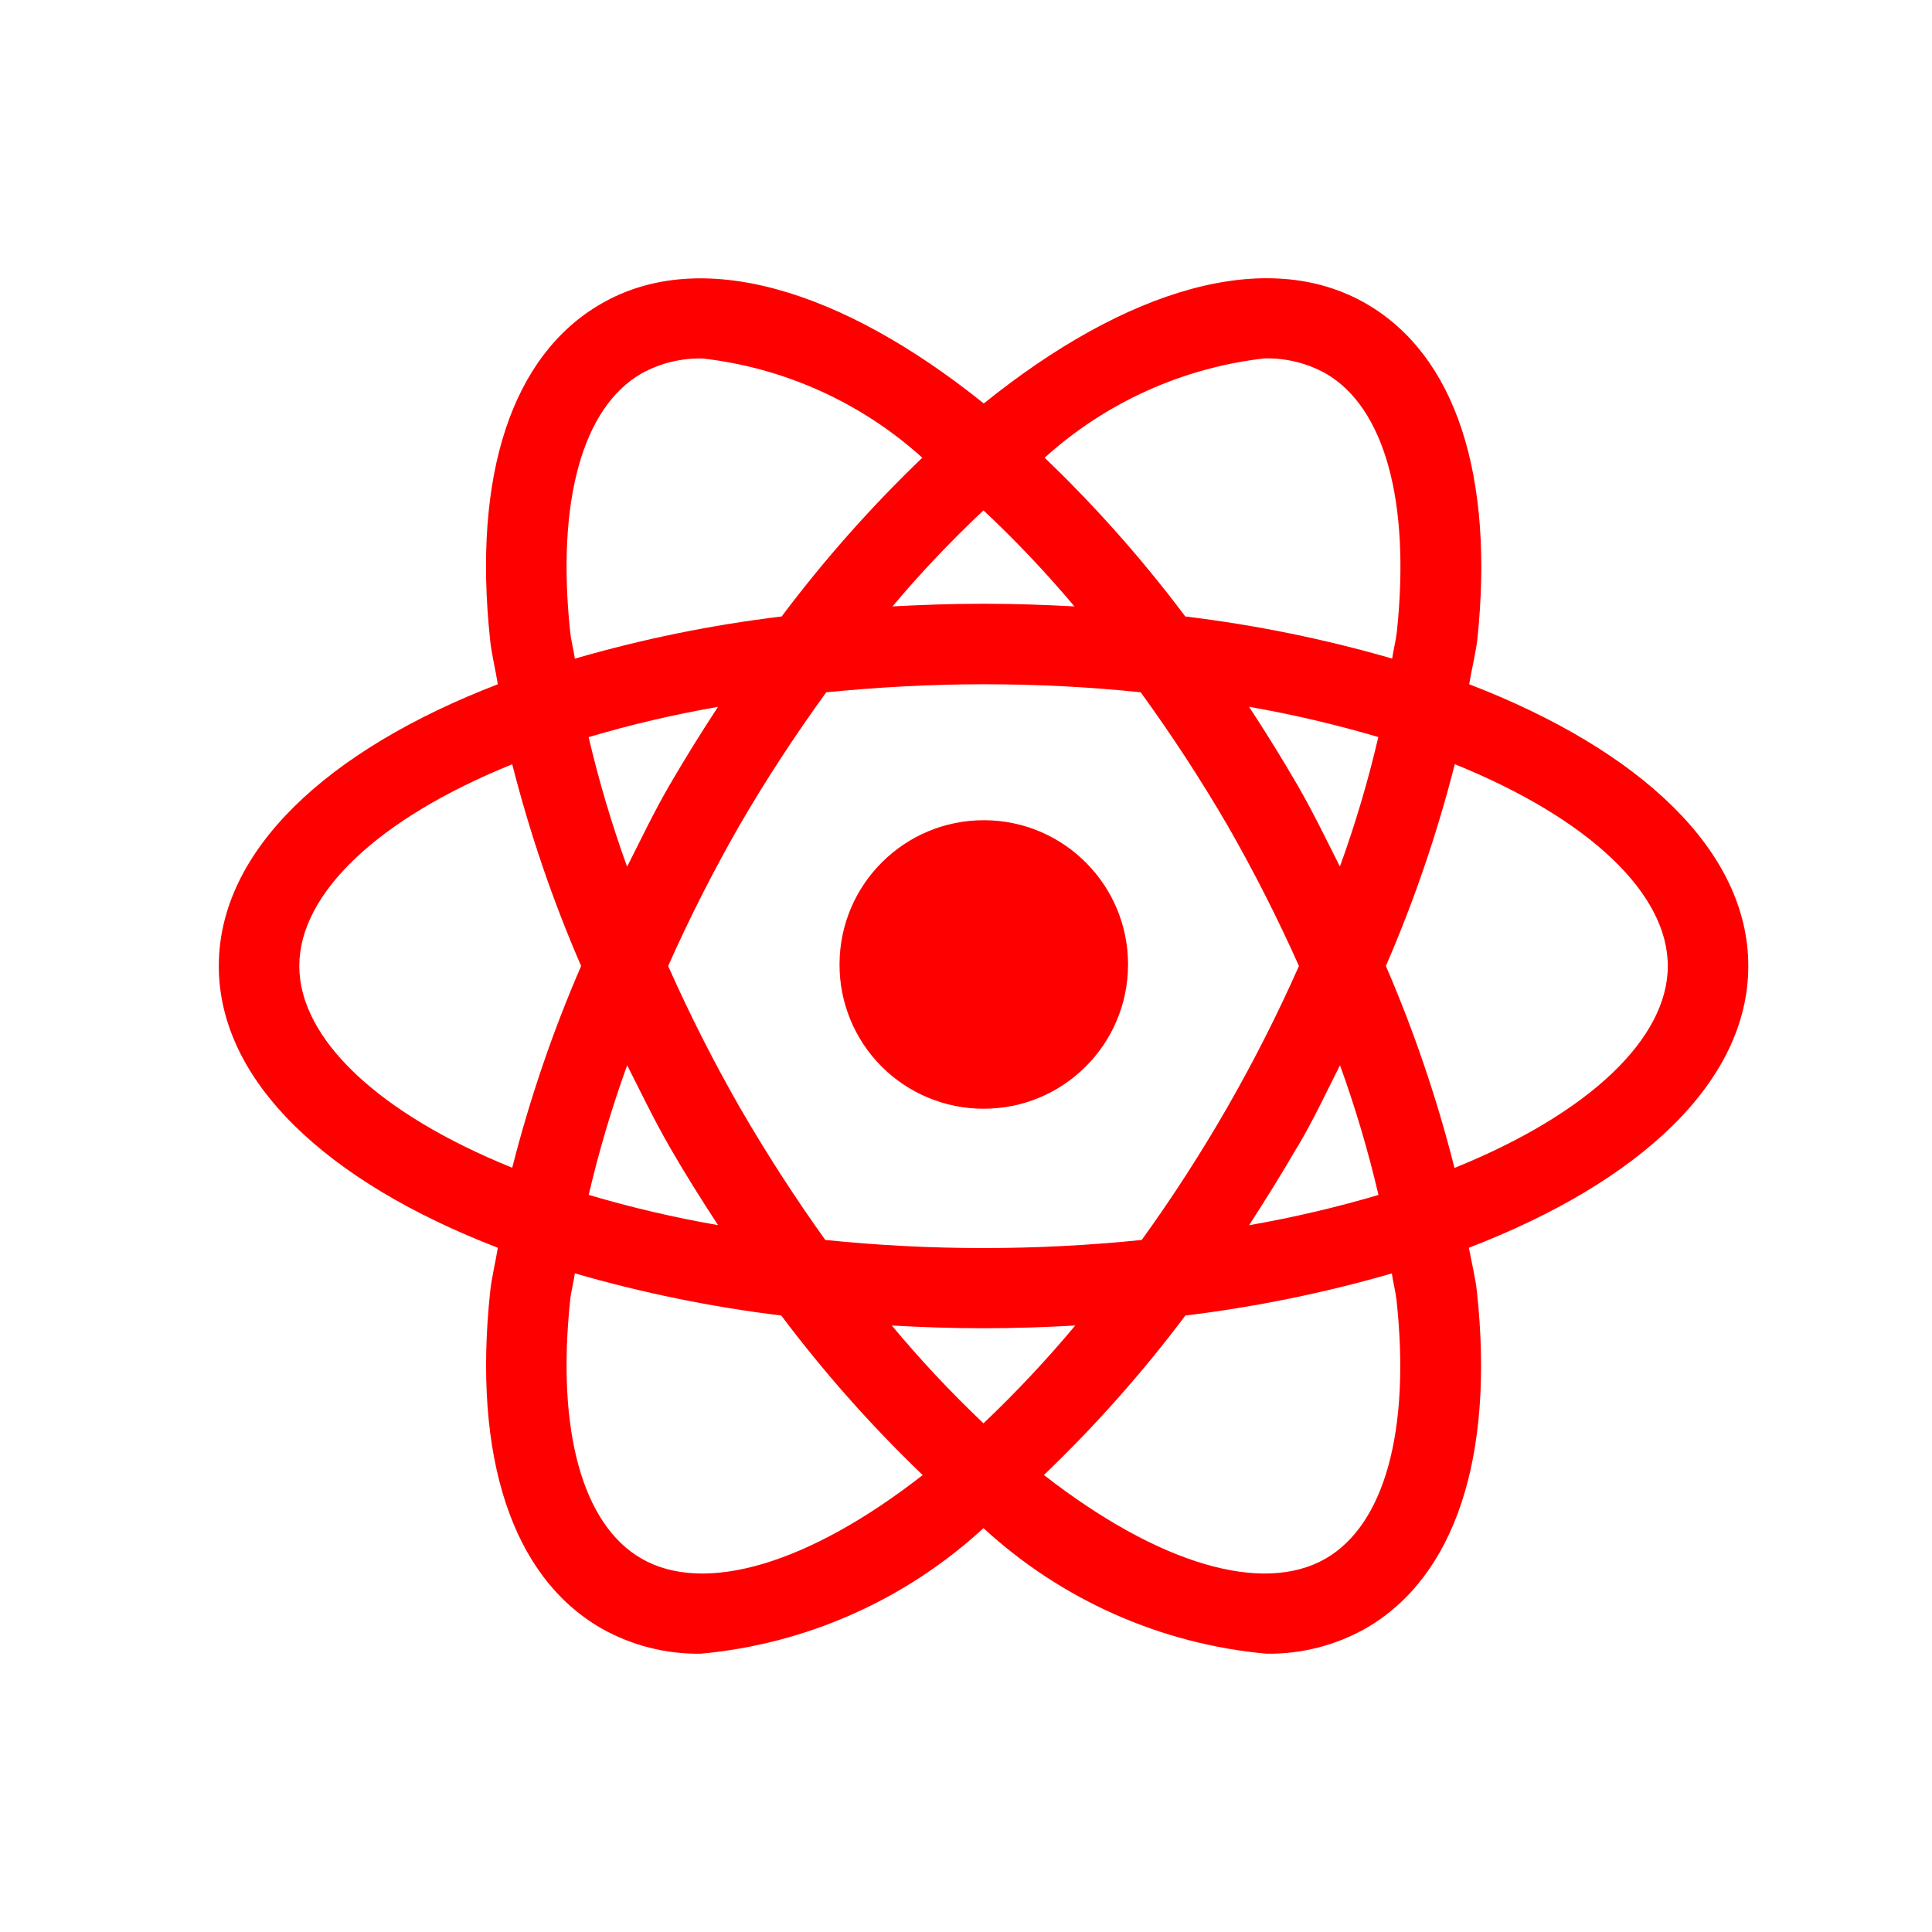
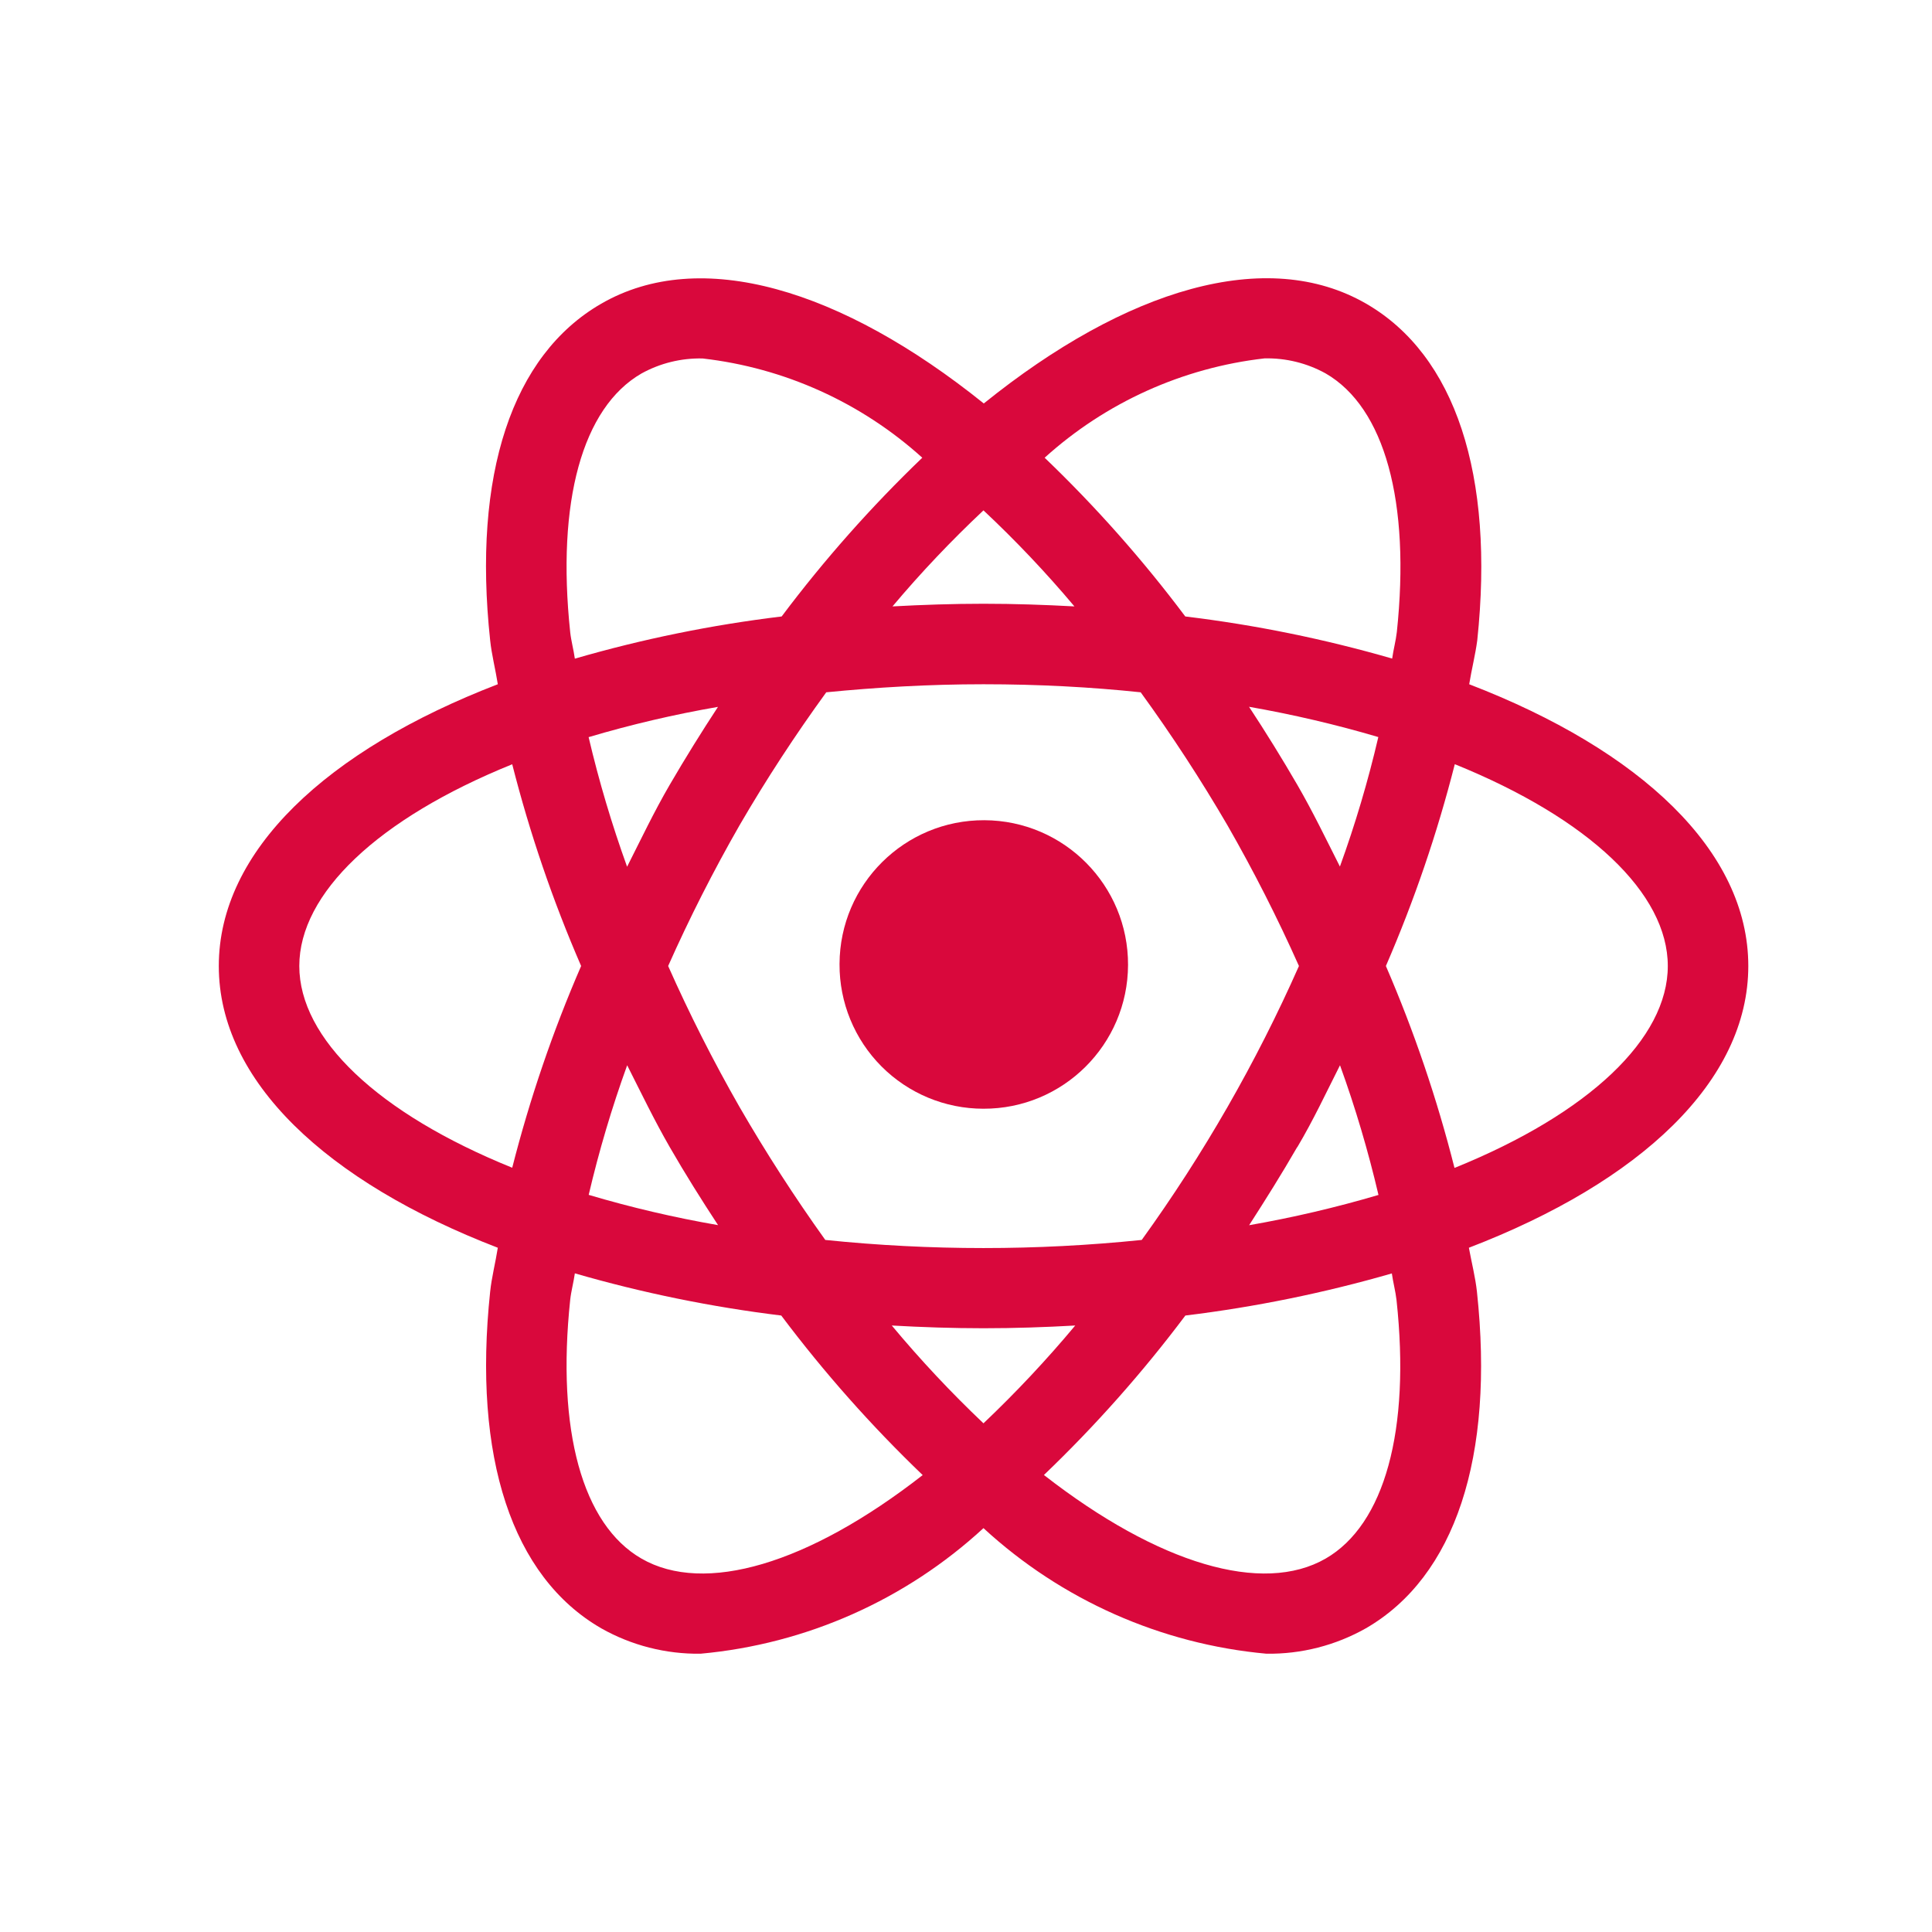
<svg xmlns="http://www.w3.org/2000/svg" class="w-[48px] h-[48px] text-gray-800 dark:text-white" aria-hidden="true" width="24" height="24" fill="currentColor" viewBox="0 0 24 24">
-   <path fill="red" d="M21.718 12c0-1.429-1.339-2.681-3.467-3.5.029-.18.077-.37.1-.545.217-2.058-.273-3.543-1.379-4.182-1.235-.714-2.983-.186-4.751 1.239C10.45 3.589 8.7 3.061 7.468 3.773c-1.107.639-1.6 2.124-1.379 4.182.018.175.067.365.095.545-2.127.819-3.466 2.071-3.466 3.5 0 1.429 1.339 2.681 3.466 3.5-.028.18-.077.37-.095.545-.218 2.058.272 3.543 1.379 4.182.376.213.803.322 1.235.316a5.987 5.987 0 0 0 3.514-1.56 5.992 5.992 0 0 0 3.515 1.56 2.44 2.44 0 0 0 1.236-.316c1.106-.639 1.6-2.124 1.379-4.182-.019-.175-.067-.365-.1-.545 2.132-.819 3.471-2.071 3.471-3.5Zm-6.01-7.548a1.5 1.5 0 0 1 .76.187c.733.424 1.055 1.593.884 3.212-.012.106-.043.222-.058.33-.841-.243-1.7-.418-2.57-.523a16.165 16.165 0 0 0-1.747-1.972 4.9 4.9 0 0 1 2.731-1.234Zm-7.917 8.781c.172.34.335.68.529 1.017.194.337.395.656.6.969a14.09 14.09 0 0 1-1.607-.376 14.38 14.38 0 0 1 .478-1.61Zm-.479-4.076a14.085 14.085 0 0 1 1.607-.376c-.205.313-.405.634-.6.969-.195.335-.357.677-.529 1.017-.19-.527-.35-1.064-.478-1.61ZM8.3 12a19.32 19.32 0 0 1 .888-1.75c.33-.568.69-1.118 1.076-1.65.619-.061 1.27-.1 1.954-.1.684 0 1.333.035 1.952.1a19.63 19.63 0 0 1 1.079 1.654c.325.567.621 1.15.887 1.746a18.869 18.869 0 0 1-1.953 3.403 19.218 19.218 0 0 1-3.931 0 20.169 20.169 0 0 1-1.066-1.653A19.324 19.324 0 0 1 8.3 12Zm7.816 2.25c.2-.337.358-.677.53-1.017.191.527.35 1.065.478 1.611a14.48 14.48 0 0 1-1.607.376c.202-.314.404-.635.597-.97h.002Zm.53-3.483c-.172-.34-.335-.68-.53-1.017a20.214 20.214 0 0 0-.6-.97c.542.095 1.078.22 1.606.376a14.111 14.111 0 0 1-.478 1.611h.002ZM12.217 6.34c.4.375.777.773 1.13 1.193-.37-.02-.746-.033-1.129-.033s-.76.013-1.131.033c.353-.42.73-.817 1.13-1.193Zm-4.249-1.7a1.5 1.5 0 0 1 .76-.187 4.9 4.9 0 0 1 2.729 1.233A16.253 16.253 0 0 0 9.71 7.658c-.87.105-1.728.28-2.569.524-.015-.109-.047-.225-.058-.331-.171-1.619.151-2.787.885-3.211ZM3.718 12c0-.9.974-1.83 2.645-2.506.218.857.504 1.695.856 2.506-.352.811-.638 1.65-.856 2.506C4.692 13.83 3.718 12.9 3.718 12Zm4.25 7.361c-.734-.423-1.056-1.593-.885-3.212.011-.106.043-.222.058-.331.84.243 1.697.418 2.564.524a16.37 16.37 0 0 0 1.757 1.982c-1.421 1.109-2.714 1.488-3.494 1.037Zm3.11-2.895c.374.021.753.034 1.14.034.387 0 .765-.013 1.139-.034a14.4 14.4 0 0 1-1.14 1.215 14.248 14.248 0 0 1-1.139-1.215Zm5.39 2.895c-.782.451-2.075.072-3.5-1.038a16.248 16.248 0 0 0 1.757-1.981 16.41 16.41 0 0 0 2.565-.523c.015.108.046.224.058.33.175 1.619-.148 2.789-.88 3.212Zm1.6-4.854A16.563 16.563 0 0 0 17.216 12c.352-.812.638-1.65.856-2.507 1.671.677 2.646 1.607 2.646 2.507 0 .9-.975 1.83-2.646 2.507h-.004Z" />
-   <path fill="red" d="M12.215 13.773a1.792 1.792 0 1 0-1.786-1.8v.006a1.787 1.787 0 0 0 1.786 1.794Z" />
+   <path fill="#D9083C" d="M21.718 12c0-1.429-1.339-2.681-3.467-3.5.029-.18.077-.37.1-.545.217-2.058-.273-3.543-1.379-4.182-1.235-.714-2.983-.186-4.751 1.239C10.45 3.589 8.7 3.061 7.468 3.773c-1.107.639-1.6 2.124-1.379 4.182.018.175.067.365.095.545-2.127.819-3.466 2.071-3.466 3.5 0 1.429 1.339 2.681 3.466 3.5-.028.18-.077.37-.095.545-.218 2.058.272 3.543 1.379 4.182.376.213.803.322 1.235.316a5.987 5.987 0 0 0 3.514-1.56 5.992 5.992 0 0 0 3.515 1.56 2.44 2.44 0 0 0 1.236-.316c1.106-.639 1.6-2.124 1.379-4.182-.019-.175-.067-.365-.1-.545 2.132-.819 3.471-2.071 3.471-3.5Zm-6.01-7.548a1.5 1.5 0 0 1 .76.187c.733.424 1.055 1.593.884 3.212-.012.106-.043.222-.058.33-.841-.243-1.7-.418-2.57-.523a16.165 16.165 0 0 0-1.747-1.972 4.9 4.9 0 0 1 2.731-1.234Zm-7.917 8.781c.172.34.335.68.529 1.017.194.337.395.656.6.969a14.09 14.09 0 0 1-1.607-.376 14.38 14.38 0 0 1 .478-1.61Zm-.479-4.076a14.085 14.085 0 0 1 1.607-.376c-.205.313-.405.634-.6.969-.195.335-.357.677-.529 1.017-.19-.527-.35-1.064-.478-1.61ZM8.3 12a19.32 19.32 0 0 1 .888-1.75c.33-.568.69-1.118 1.076-1.65.619-.061 1.27-.1 1.954-.1.684 0 1.333.035 1.952.1a19.63 19.63 0 0 1 1.079 1.654c.325.567.621 1.15.887 1.746a18.869 18.869 0 0 1-1.953 3.403 19.218 19.218 0 0 1-3.931 0 20.169 20.169 0 0 1-1.066-1.653A19.324 19.324 0 0 1 8.3 12Zm7.816 2.25c.2-.337.358-.677.53-1.017.191.527.35 1.065.478 1.611a14.48 14.48 0 0 1-1.607.376c.202-.314.404-.635.597-.97h.002Zm.53-3.483c-.172-.34-.335-.68-.53-1.017a20.214 20.214 0 0 0-.6-.97c.542.095 1.078.22 1.606.376a14.111 14.111 0 0 1-.478 1.611h.002ZM12.217 6.34c.4.375.777.773 1.13 1.193-.37-.02-.746-.033-1.129-.033s-.76.013-1.131.033c.353-.42.73-.817 1.13-1.193Zm-4.249-1.7a1.5 1.5 0 0 1 .76-.187 4.9 4.9 0 0 1 2.729 1.233A16.253 16.253 0 0 0 9.71 7.658c-.87.105-1.728.28-2.569.524-.015-.109-.047-.225-.058-.331-.171-1.619.151-2.787.885-3.211ZM3.718 12c0-.9.974-1.83 2.645-2.506.218.857.504 1.695.856 2.506-.352.811-.638 1.65-.856 2.506C4.692 13.83 3.718 12.9 3.718 12Zm4.25 7.361c-.734-.423-1.056-1.593-.885-3.212.011-.106.043-.222.058-.331.84.243 1.697.418 2.564.524a16.37 16.37 0 0 0 1.757 1.982c-1.421 1.109-2.714 1.488-3.494 1.037Zm3.11-2.895c.374.021.753.034 1.14.034.387 0 .765-.013 1.139-.034a14.4 14.4 0 0 1-1.14 1.215 14.248 14.248 0 0 1-1.139-1.215Zm5.39 2.895c-.782.451-2.075.072-3.5-1.038a16.248 16.248 0 0 0 1.757-1.981 16.41 16.41 0 0 0 2.565-.523c.015.108.046.224.058.33.175 1.619-.148 2.789-.88 3.212Zm1.6-4.854A16.563 16.563 0 0 0 17.216 12c.352-.812.638-1.65.856-2.507 1.671.677 2.646 1.607 2.646 2.507 0 .9-.975 1.83-2.646 2.507h-.004Z" />
+   <path fill="#D9083C" d="M12.215 13.773a1.792 1.792 0 1 0-1.786-1.8v.006a1.787 1.787 0 0 0 1.786 1.794Z" />
</svg>
